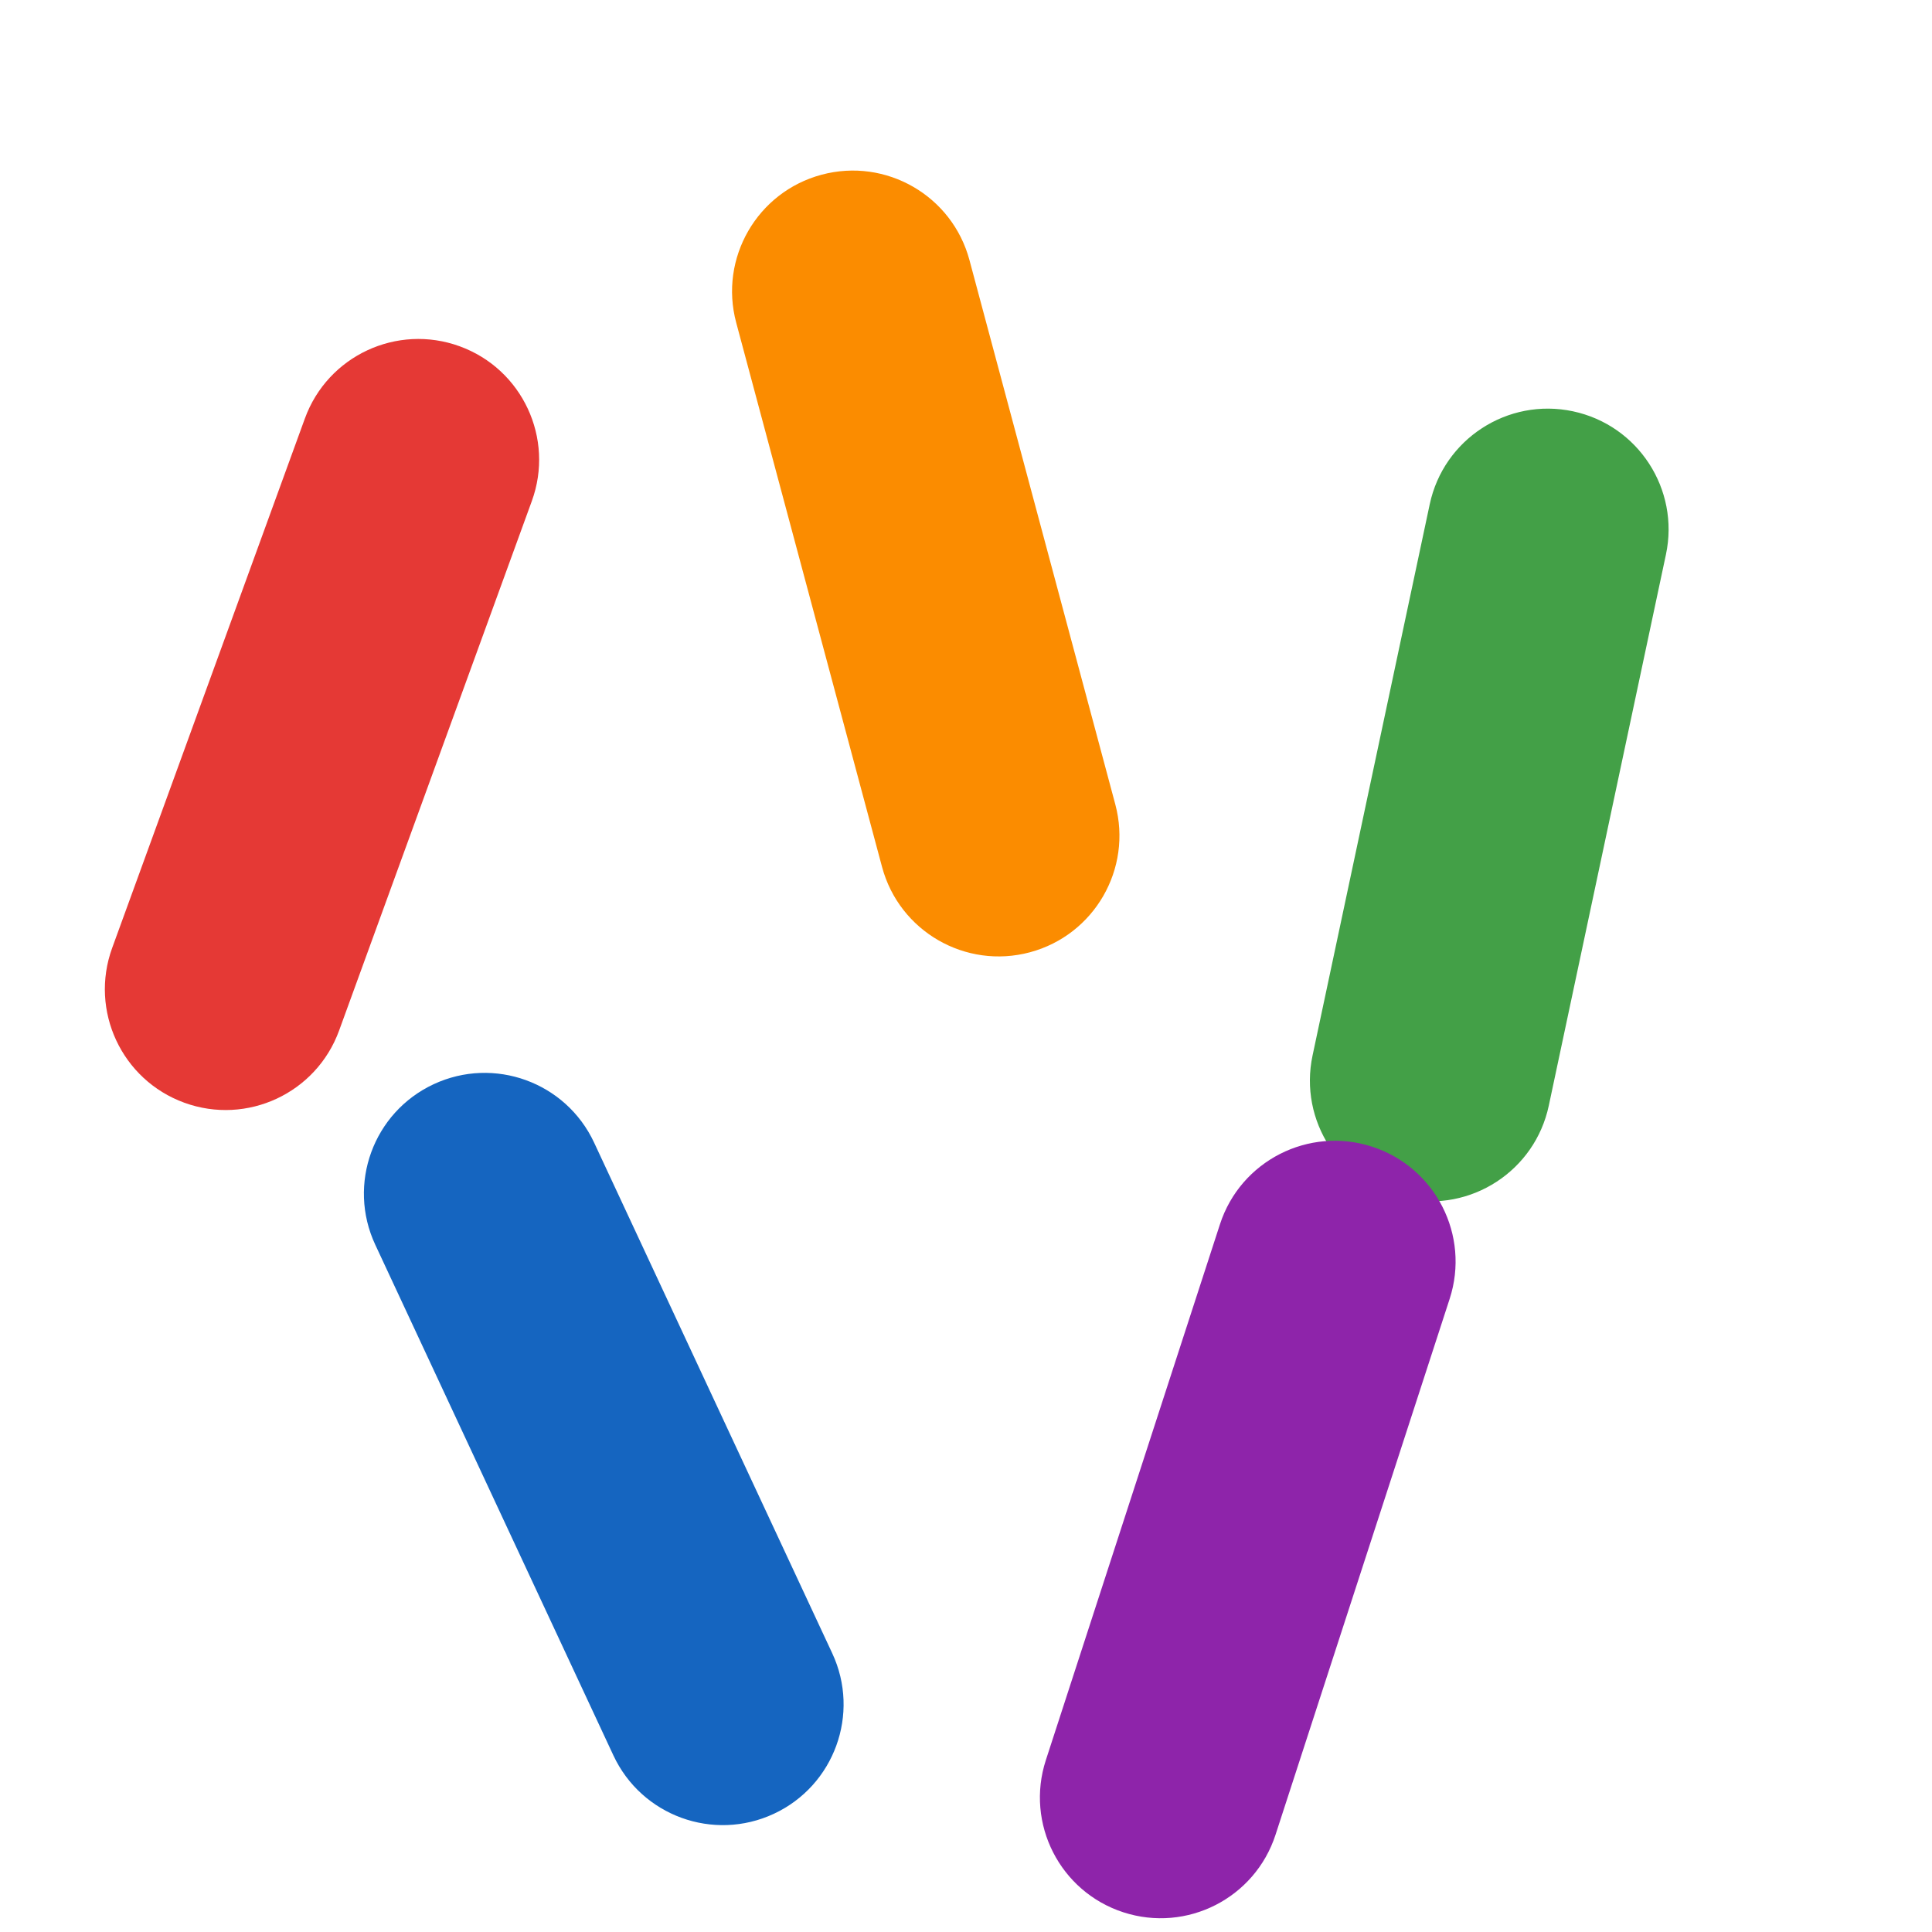
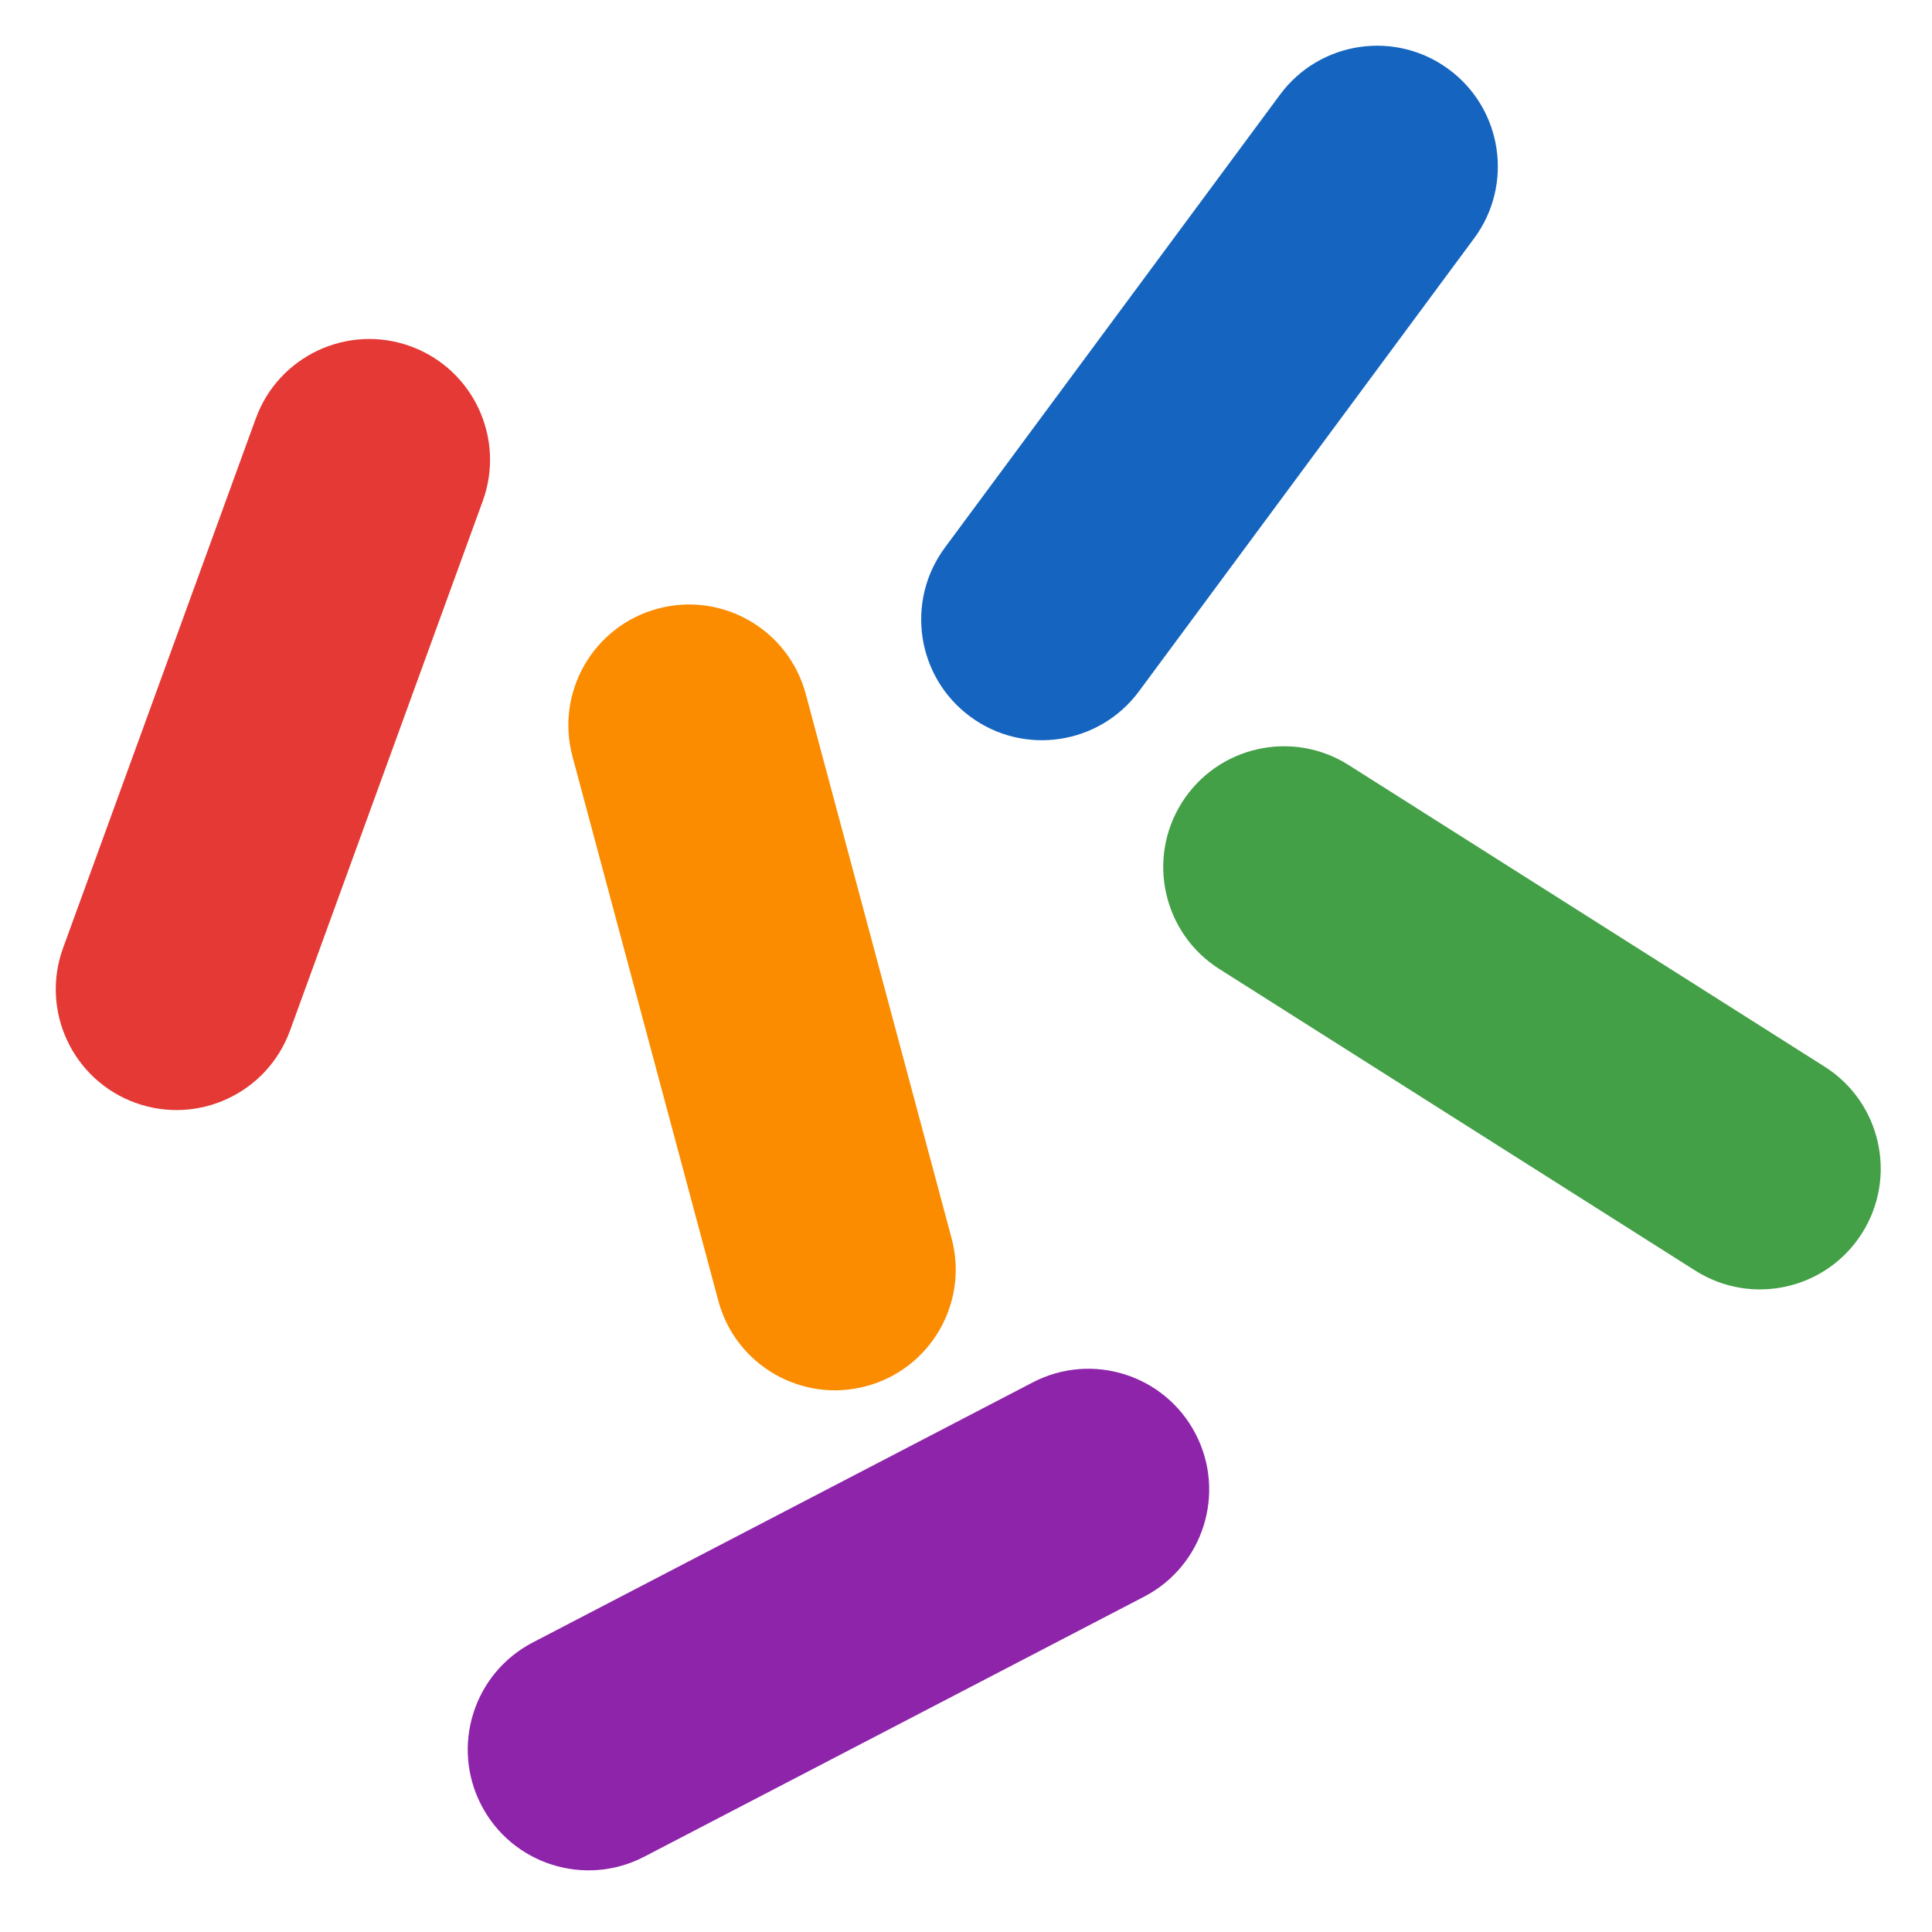
- <svg xmlns="http://www.w3.org/2000/svg" viewBox="0 0 24 24">
-   <rect x="2.5" y="4" width="3" height="10" rx="1.5" fill="#e53935" transform="rotate(20 4 9)" />
-   <rect x="10" y="2" width="3" height="10" rx="1.5" fill="#fb8c00" transform="rotate(-15 11.5 7)" />
-   <rect x="17" y="5" width="3" height="10" rx="1.5" fill="#43a047" transform="rotate(12 18.5 10)" />
-   <rect x="6" y="13" width="3" height="10" rx="1.5" fill="#1565c0" transform="rotate(-25 7.5 18)" />
-   <rect x="14" y="14" width="3" height="10" rx="1.5" fill="#8e24aa" transform="rotate(18 15.5 19)" />
+ <svg xmlns="http://www.w3.org/2000/svg" viewBox="0 0 24 24" version="1.1" id="svg2051">
+   <defs id="defs2055" />
+   <rect x="4.764" y="2.298" width="3" height="10" rx="1.5" fill="#e53935" transform="rotate(20)" id="rect2041" ry="1.5" />
+   <rect x="4.437" y="9.418" width="3" height="10" rx="1.5" fill="#fb8c00" transform="rotate(-15)" id="rect2043" ry="1.5" />
+   <rect x="-0.94" y="-27.738" width="3" height="10" rx="1.5" fill="#43a047" transform="rotate(122.3621)" id="rect2045" ry="1.5" />
+   <rect x="13.482" y="-10.012" width="3" height="10" rx="1.5" fill="#1565c0" transform="rotate(36.49574)" id="rect2047" ry="1.5" />
+   <rect x="21.155" y="-4.956" width="3" height="10" rx="1.5" fill="#8e24aa" transform="rotate(62.51752)" id="rect2049" ry="1.5" />
</svg>
